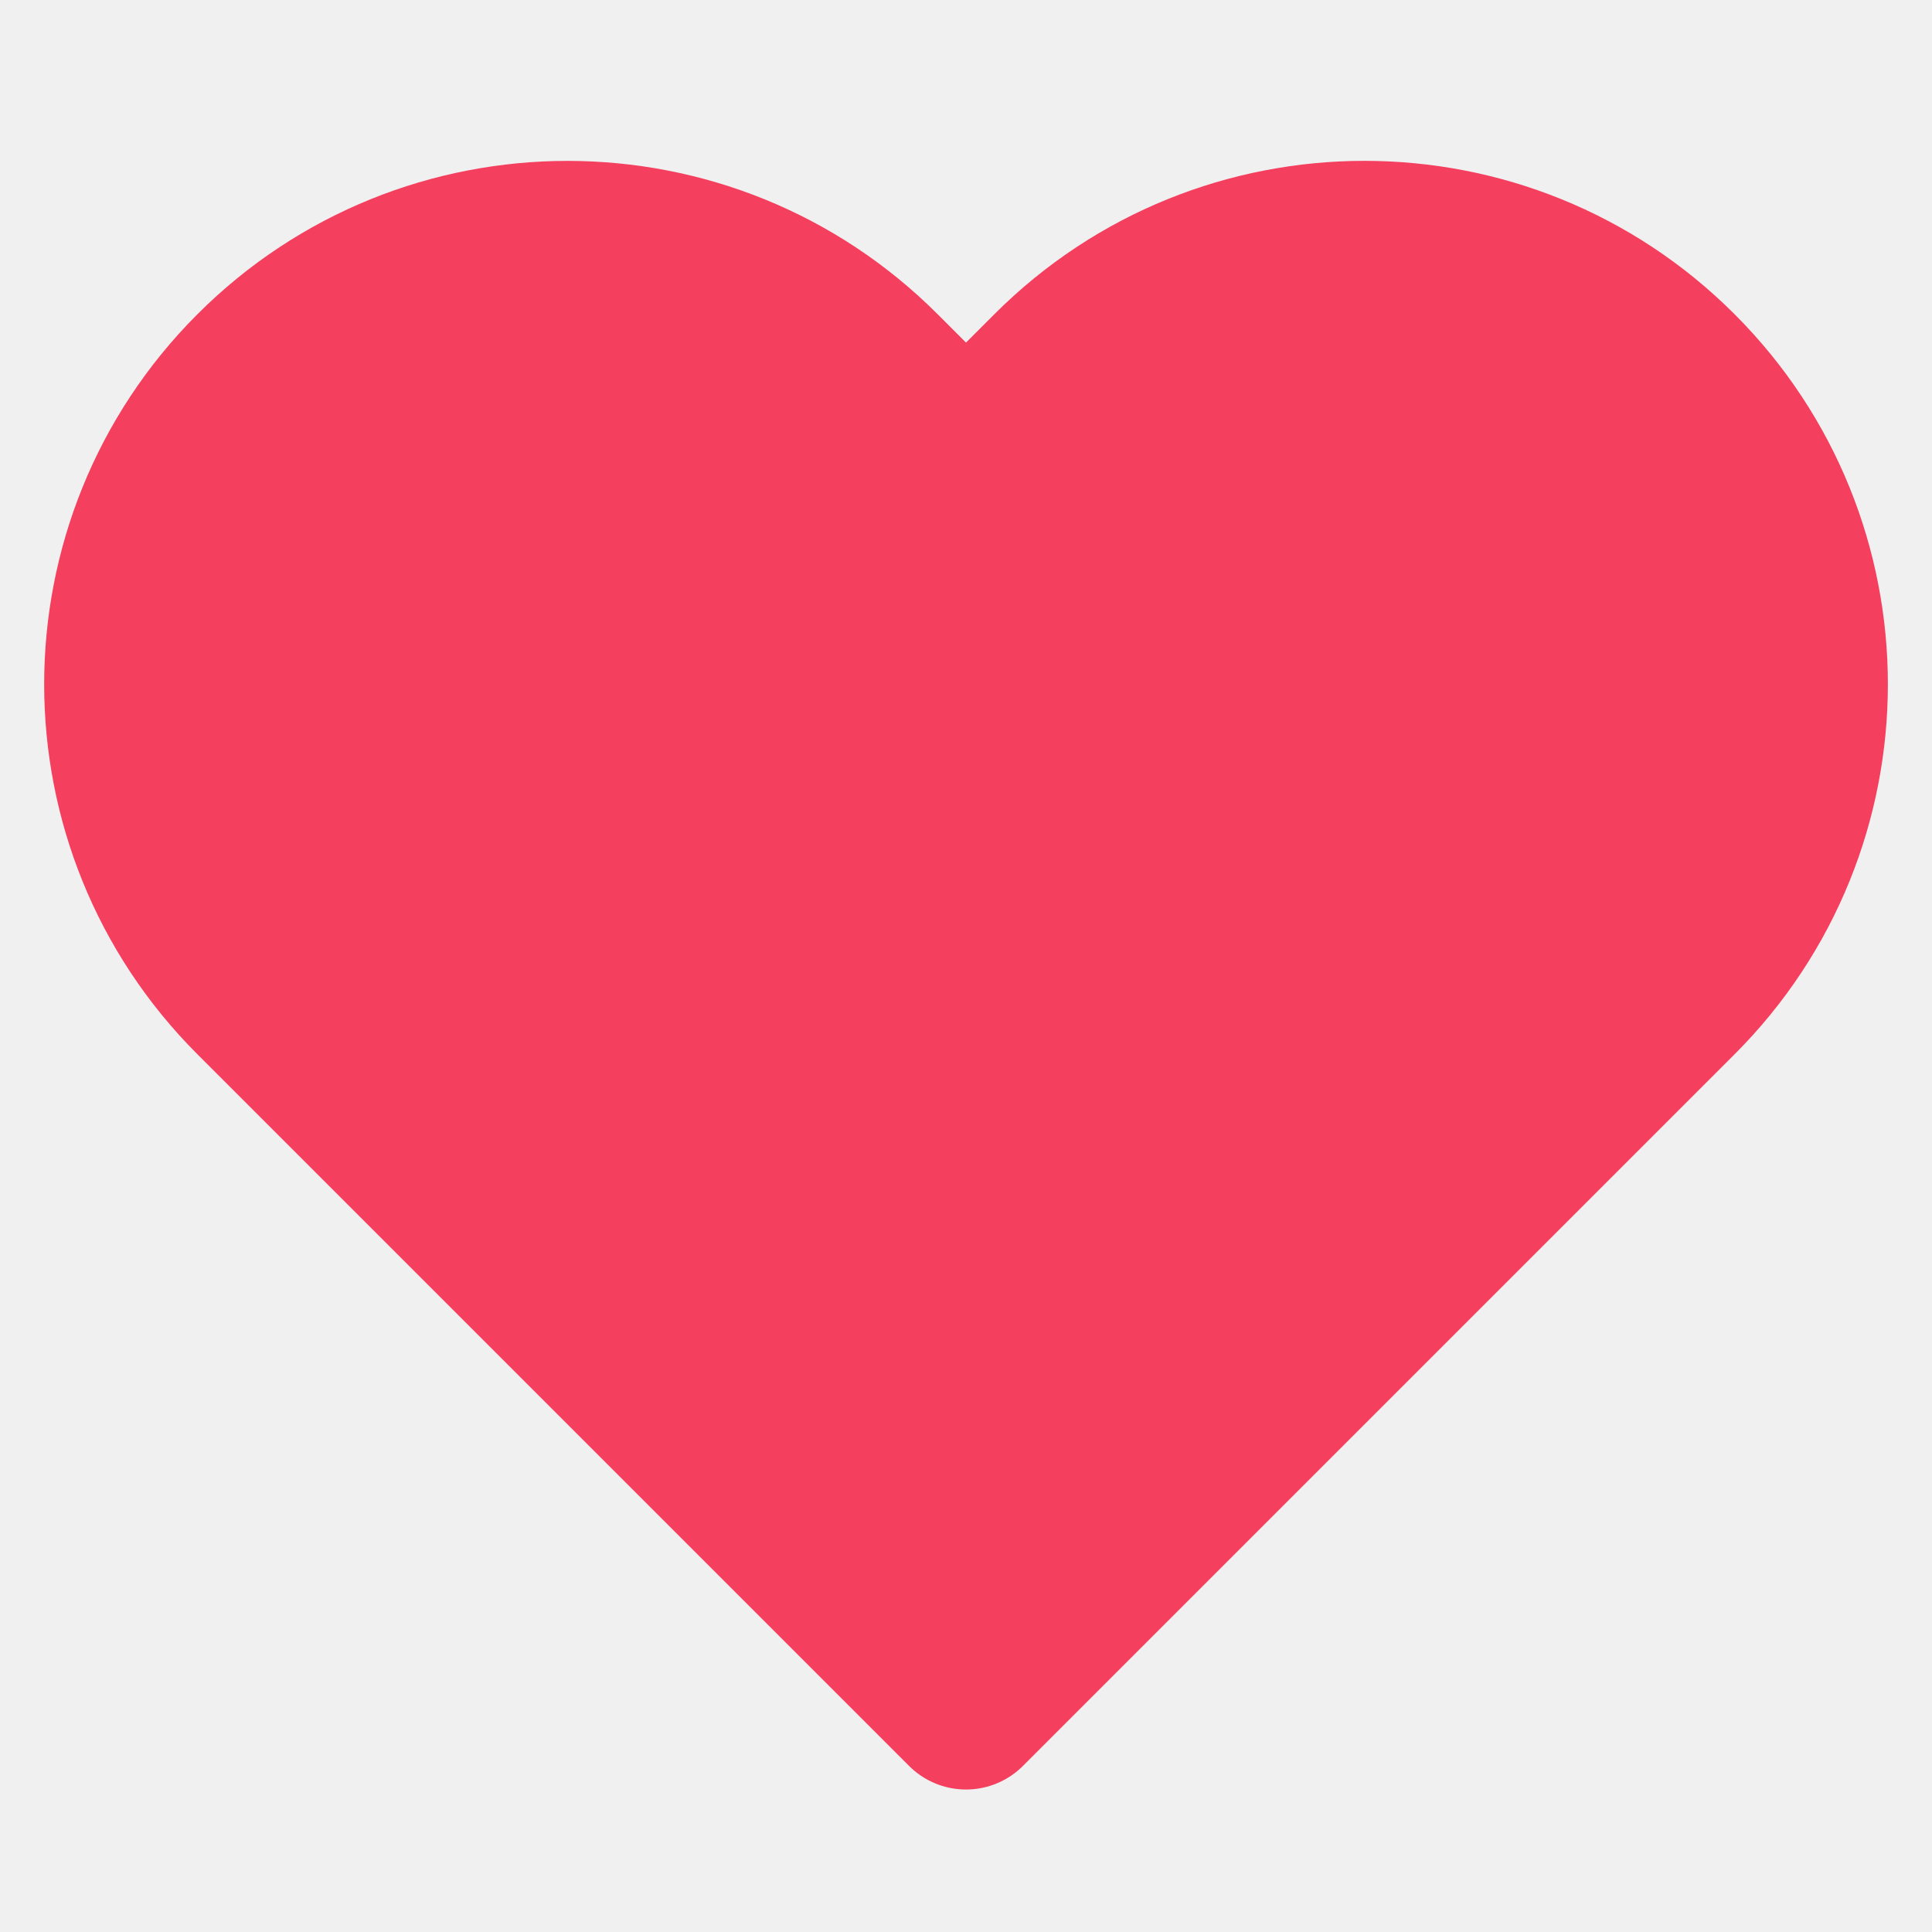
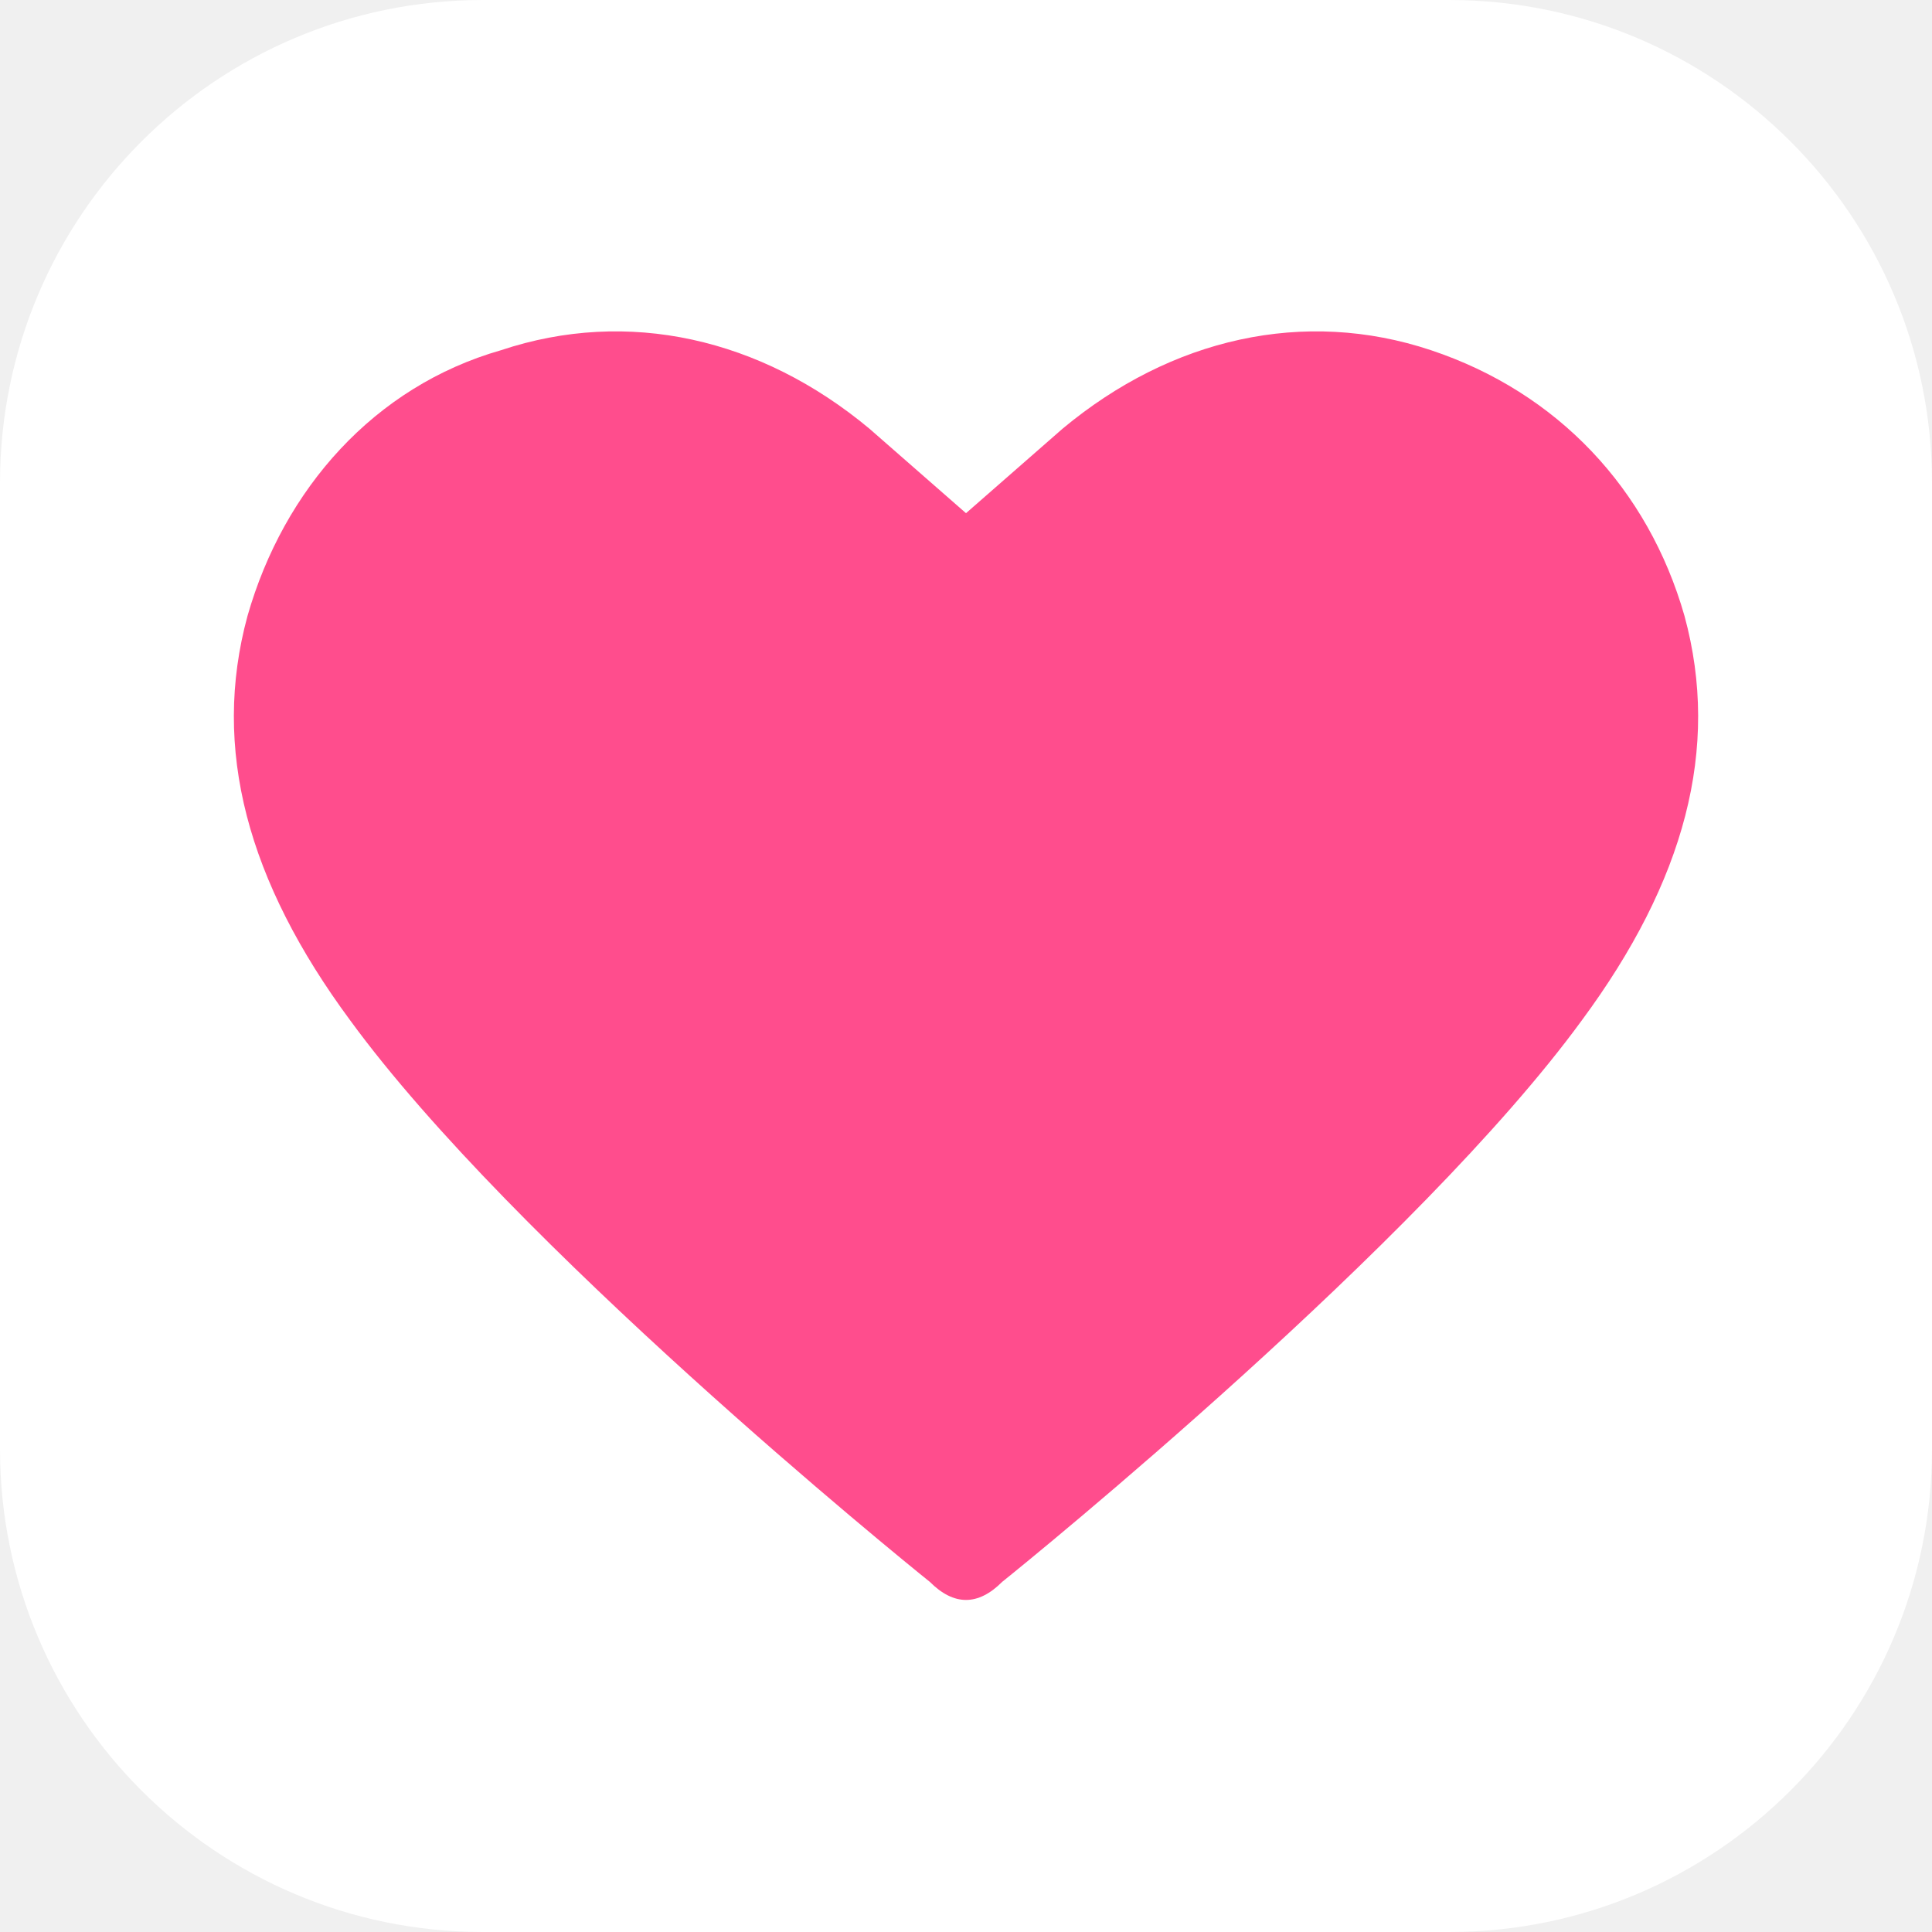
- <svg xmlns="http://www.w3.org/2000/svg" width="32" height="32" viewBox="0 0 24 24" fill="#F43F5E" stroke="#F43F5E" stroke-width="2" stroke-linecap="round" stroke-linejoin="round">
-   <path d="M20.84 4.61a5.5 5.5 0 0 0-7.78 0L12 5.67l-1.06-1.06a5.5 5.5 0 0 0-7.78 7.78l1.06 1.06L12 21.23l7.78-7.78 1.06-1.06a5.5 5.5 0 0 0 0-7.78z" />
+ <svg xmlns="http://www.w3.org/2000/svg" width="32" height="32" viewBox="0 0 32 32" fill="none">
+   <rect width="32" height="32" rx="8" fill="white" />
+   <path d="M16 26.5C16.2 26.5 16.4 26.4 16.6 26.2C17.1 25.8 23.5 20.6 26.2 16.9C27.9 14.6 28.5 12.4 27.9 10.2C27.3 8.1 25.8 6.5 23.7 5.8C21.6 5.1 19.4 5.6 17.6 7.1L16 8.5L14.4 7.1C12.6 5.6 10.4 5.1 8.3 5.8C6.2 6.4 4.7 8.1 4.1 10.2C3.5 12.4 4.1 14.6 5.8 16.9C8.5 20.6 14.9 25.8 15.4 26.2C15.6 26.4 15.8 26.5 16 26.5Z" fill="#FF4D8D" />
</svg>
